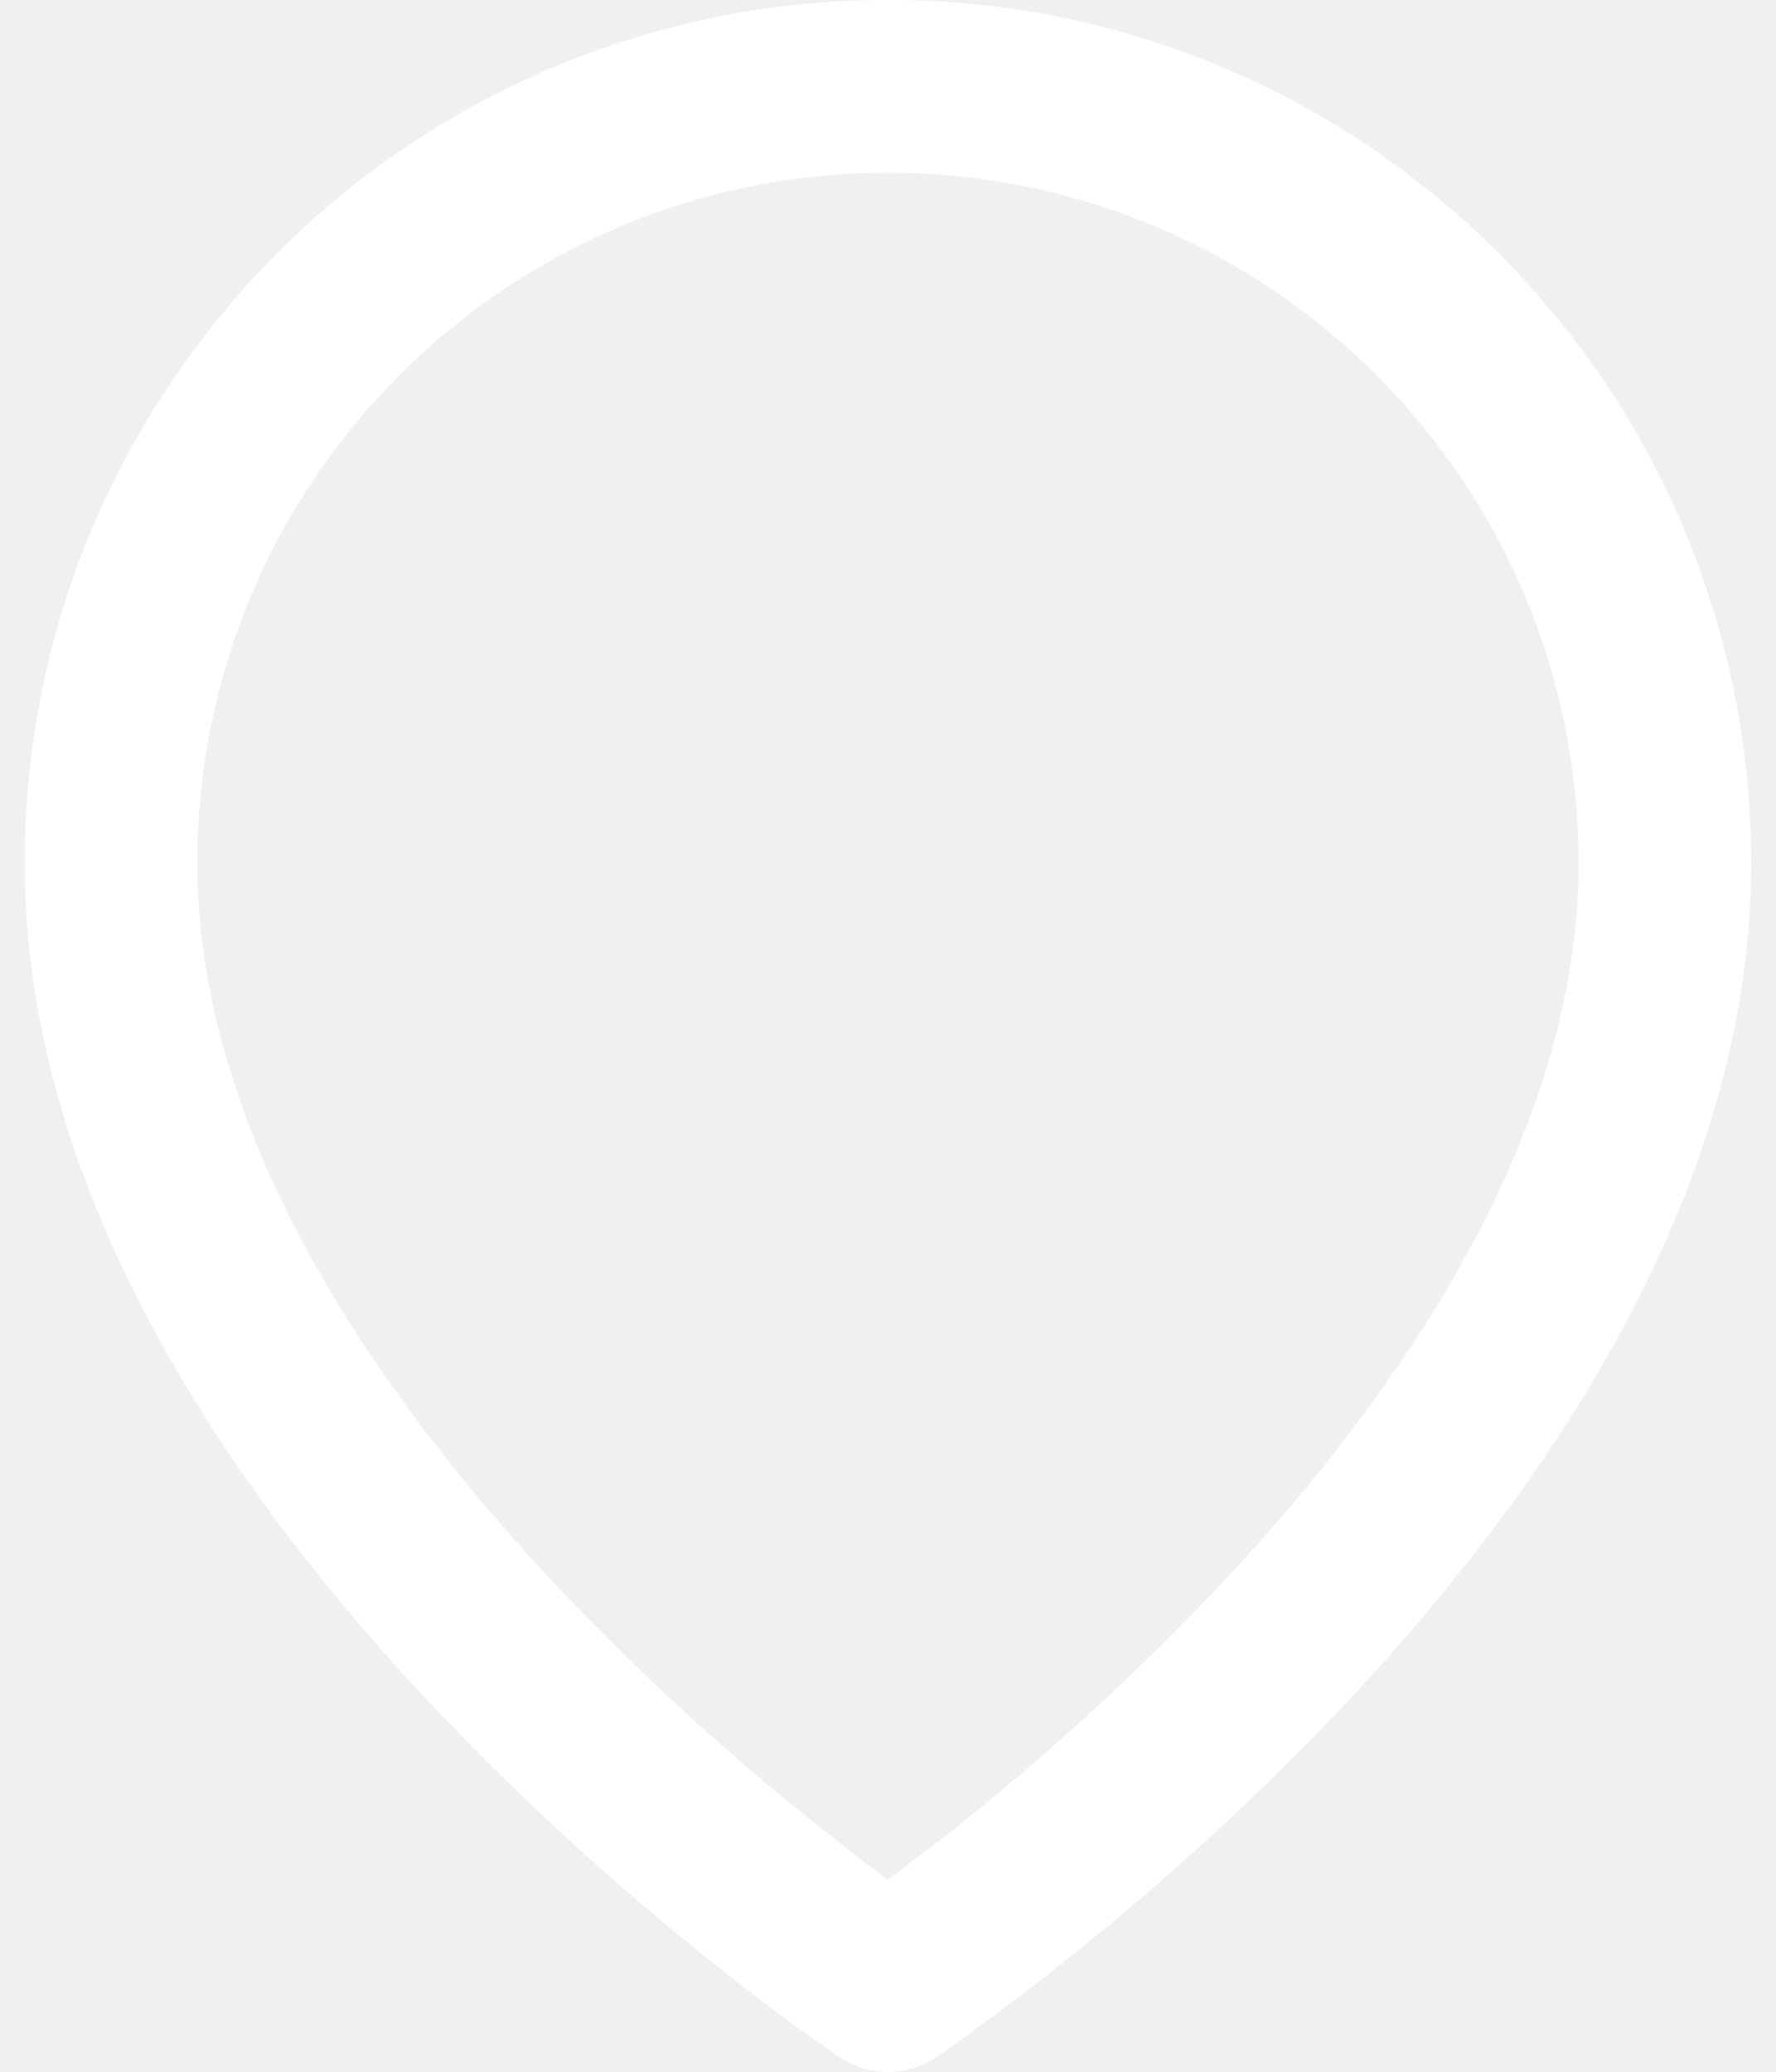
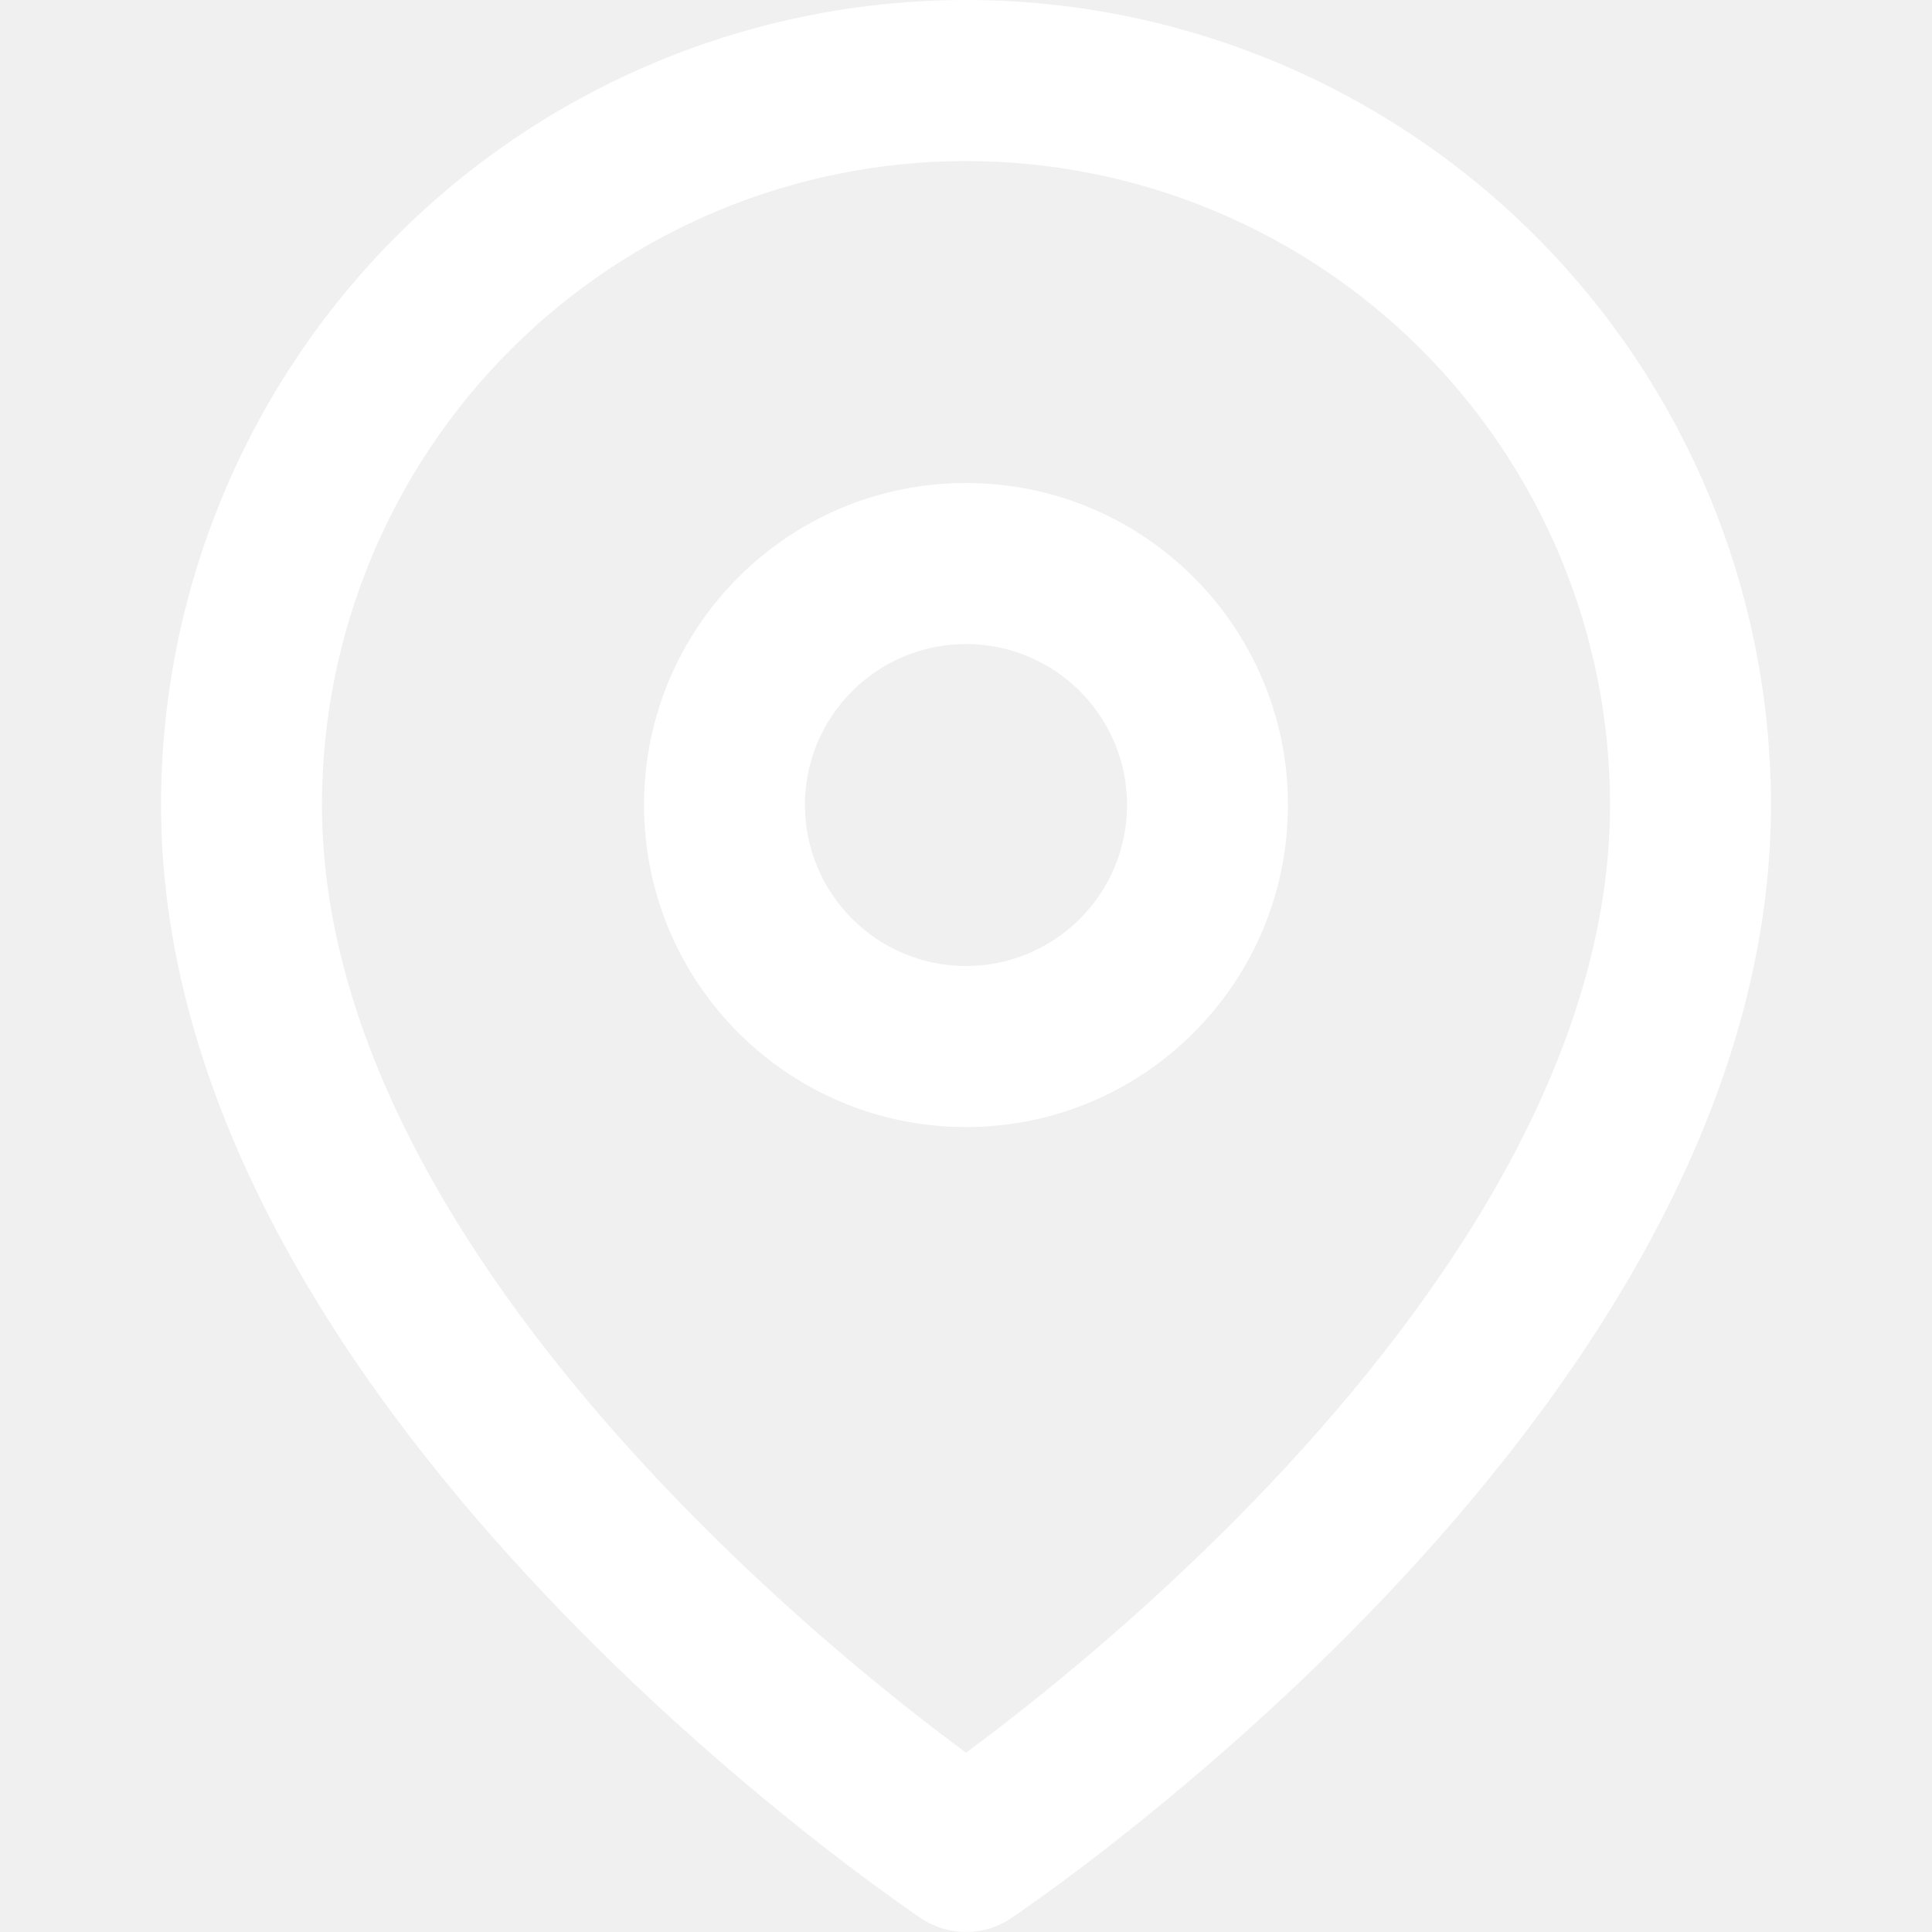
- <svg xmlns="http://www.w3.org/2000/svg" width="12" height="14" fill="none">
-   <path fill-rule="evenodd" clip-rule="evenodd" d="M6 1.167a4.667 4.667 0 0 0-4.667 4.666c0 1.808 1.176 3.561 2.466 4.922A17.178 17.178 0 0 0 6 12.701a17.178 17.178 0 0 0 2.202-1.946c1.289-1.36 2.465-3.114 2.465-4.922A4.667 4.667 0 0 0 6 1.167zm0 12.25-.324.485-.001-.001-.004-.003-.014-.009-.048-.033c-.041-.029-.101-.07-.176-.125a18.327 18.327 0 0 1-2.481-2.174C1.616 10.147.167 8.11.167 5.833a5.833 5.833 0 0 1 11.666 0c0 2.276-1.449 4.315-2.784 5.724a18.328 18.328 0 0 1-2.658 2.299l-.048.033-.013.01-.004.002h-.002L6 13.418zm0 0 .324.485a.584.584 0 0 1-.648 0L6 13.417z" fill="#fff" />
+ <svg xmlns="http://www.w3.org/2000/svg" width="14" height="14" viewBox="0 0 14 14" fill="none">
+   <path fill-rule="evenodd" clip-rule="evenodd" d="M7 1.167C5.762 1.167 4.575 1.658 3.7 2.534C2.825 3.409 2.333 4.596 2.333 5.833C2.333 7.641 3.509 9.394 4.799 10.755C5.431 11.423 6.066 11.97 6.543 12.35C6.721 12.491 6.876 12.609 7 12.701C7.124 12.609 7.279 12.491 7.457 12.35C7.934 11.97 8.569 11.423 9.202 10.755C10.491 9.394 11.667 7.641 11.667 5.833C11.667 4.596 11.175 3.409 10.3 2.534C9.425 1.658 8.238 1.167 7 1.167ZM7 13.417C6.677 13.902 6.676 13.902 6.676 13.902L6.675 13.901L6.671 13.898L6.657 13.889C6.646 13.881 6.63 13.87 6.609 13.856C6.568 13.827 6.508 13.785 6.433 13.731C6.283 13.623 6.07 13.465 5.816 13.262C5.309 12.858 4.631 12.275 3.952 11.557C2.616 10.148 1.167 8.109 1.167 5.833C1.167 4.286 1.781 2.803 2.875 1.709C3.969 0.615 5.453 0 7 0C8.547 0 10.031 0.615 11.125 1.709C12.219 2.803 12.833 4.286 12.833 5.833C12.833 8.109 11.384 10.148 10.049 11.557C9.369 12.275 8.691 12.858 8.184 13.262C7.93 13.465 7.717 13.623 7.567 13.731C7.492 13.785 7.433 13.827 7.391 13.856C7.37 13.87 7.354 13.881 7.343 13.889L7.33 13.898L7.326 13.901L7.324 13.902C7.324 13.902 7.324 13.902 7 13.417ZM7 13.417L7.324 13.902C7.128 14.033 6.872 14.032 6.676 13.902L7 13.417Z" fill="white" />
+   <path fill-rule="evenodd" clip-rule="evenodd" d="M7 4.667C6.356 4.667 5.833 5.189 5.833 5.833C5.833 6.478 6.356 7 7 7C7.644 7 8.167 6.478 8.167 5.833C8.167 5.189 7.644 4.667 7 4.667ZM4.667 5.833C4.667 4.545 5.711 3.5 7 3.5C8.289 3.5 9.333 4.545 9.333 5.833C9.333 7.122 8.289 8.167 7 8.167C5.711 8.167 4.667 7.122 4.667 5.833Z" fill="white" />
</svg>
